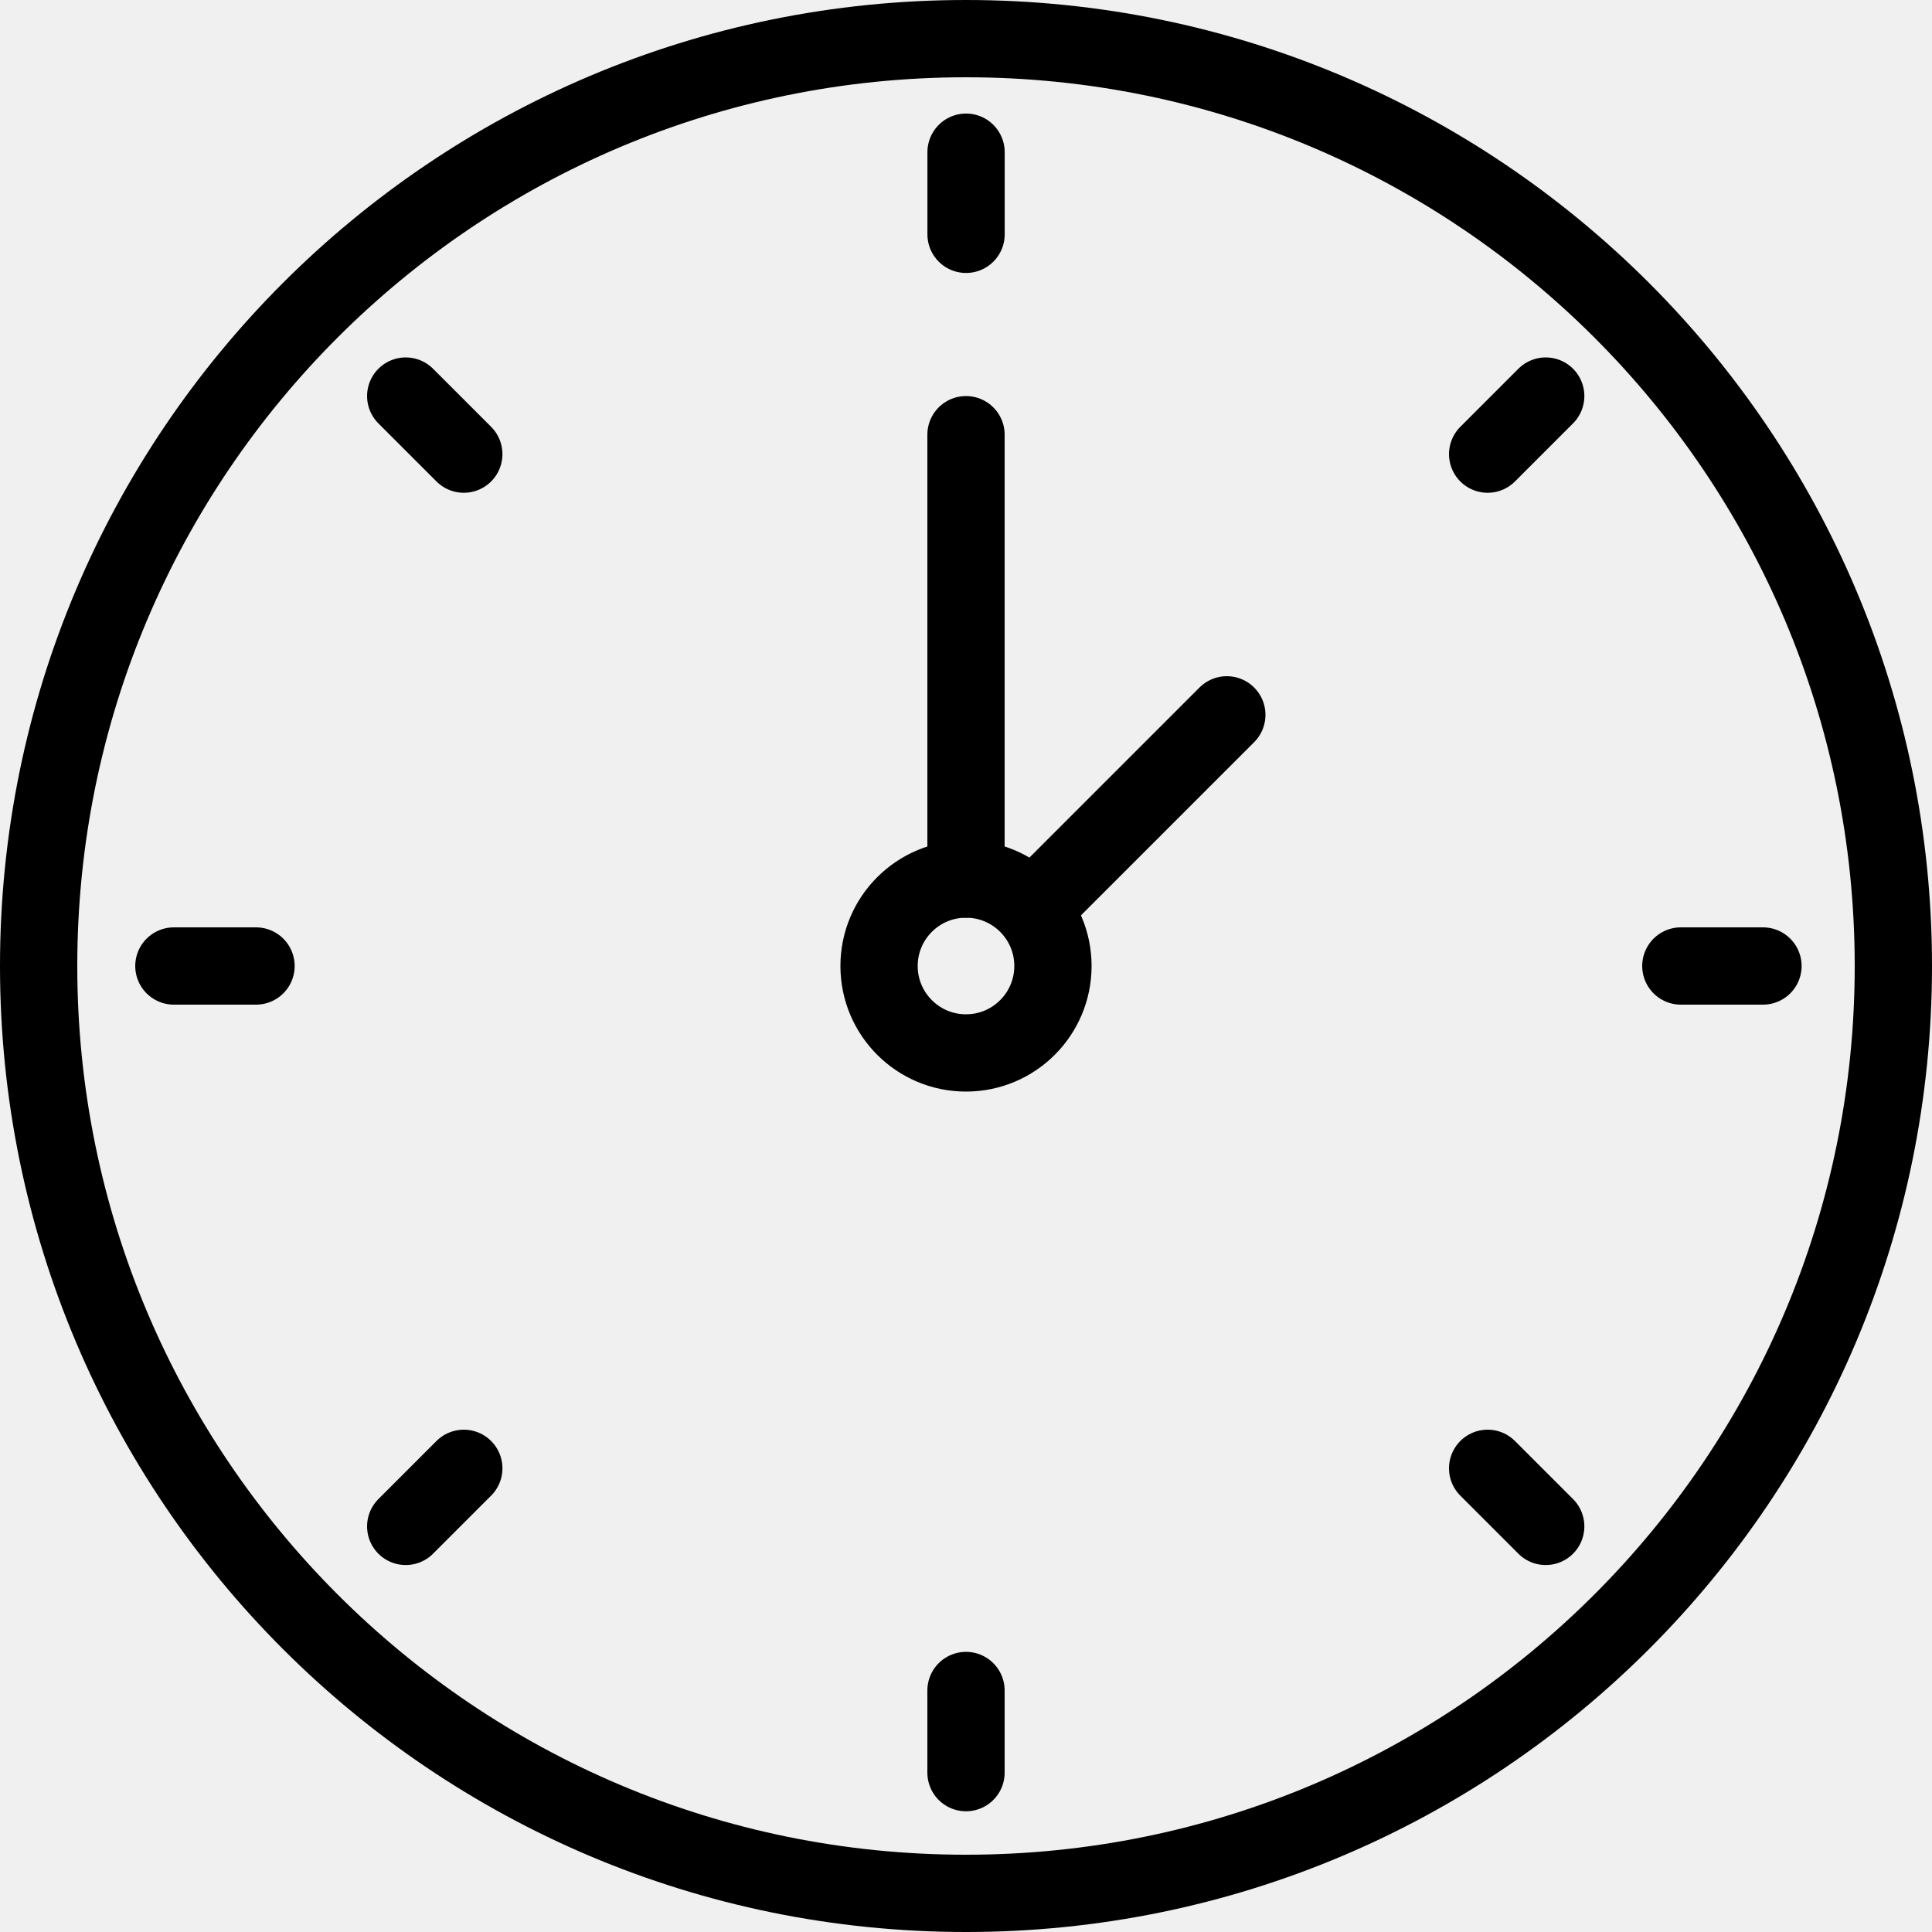
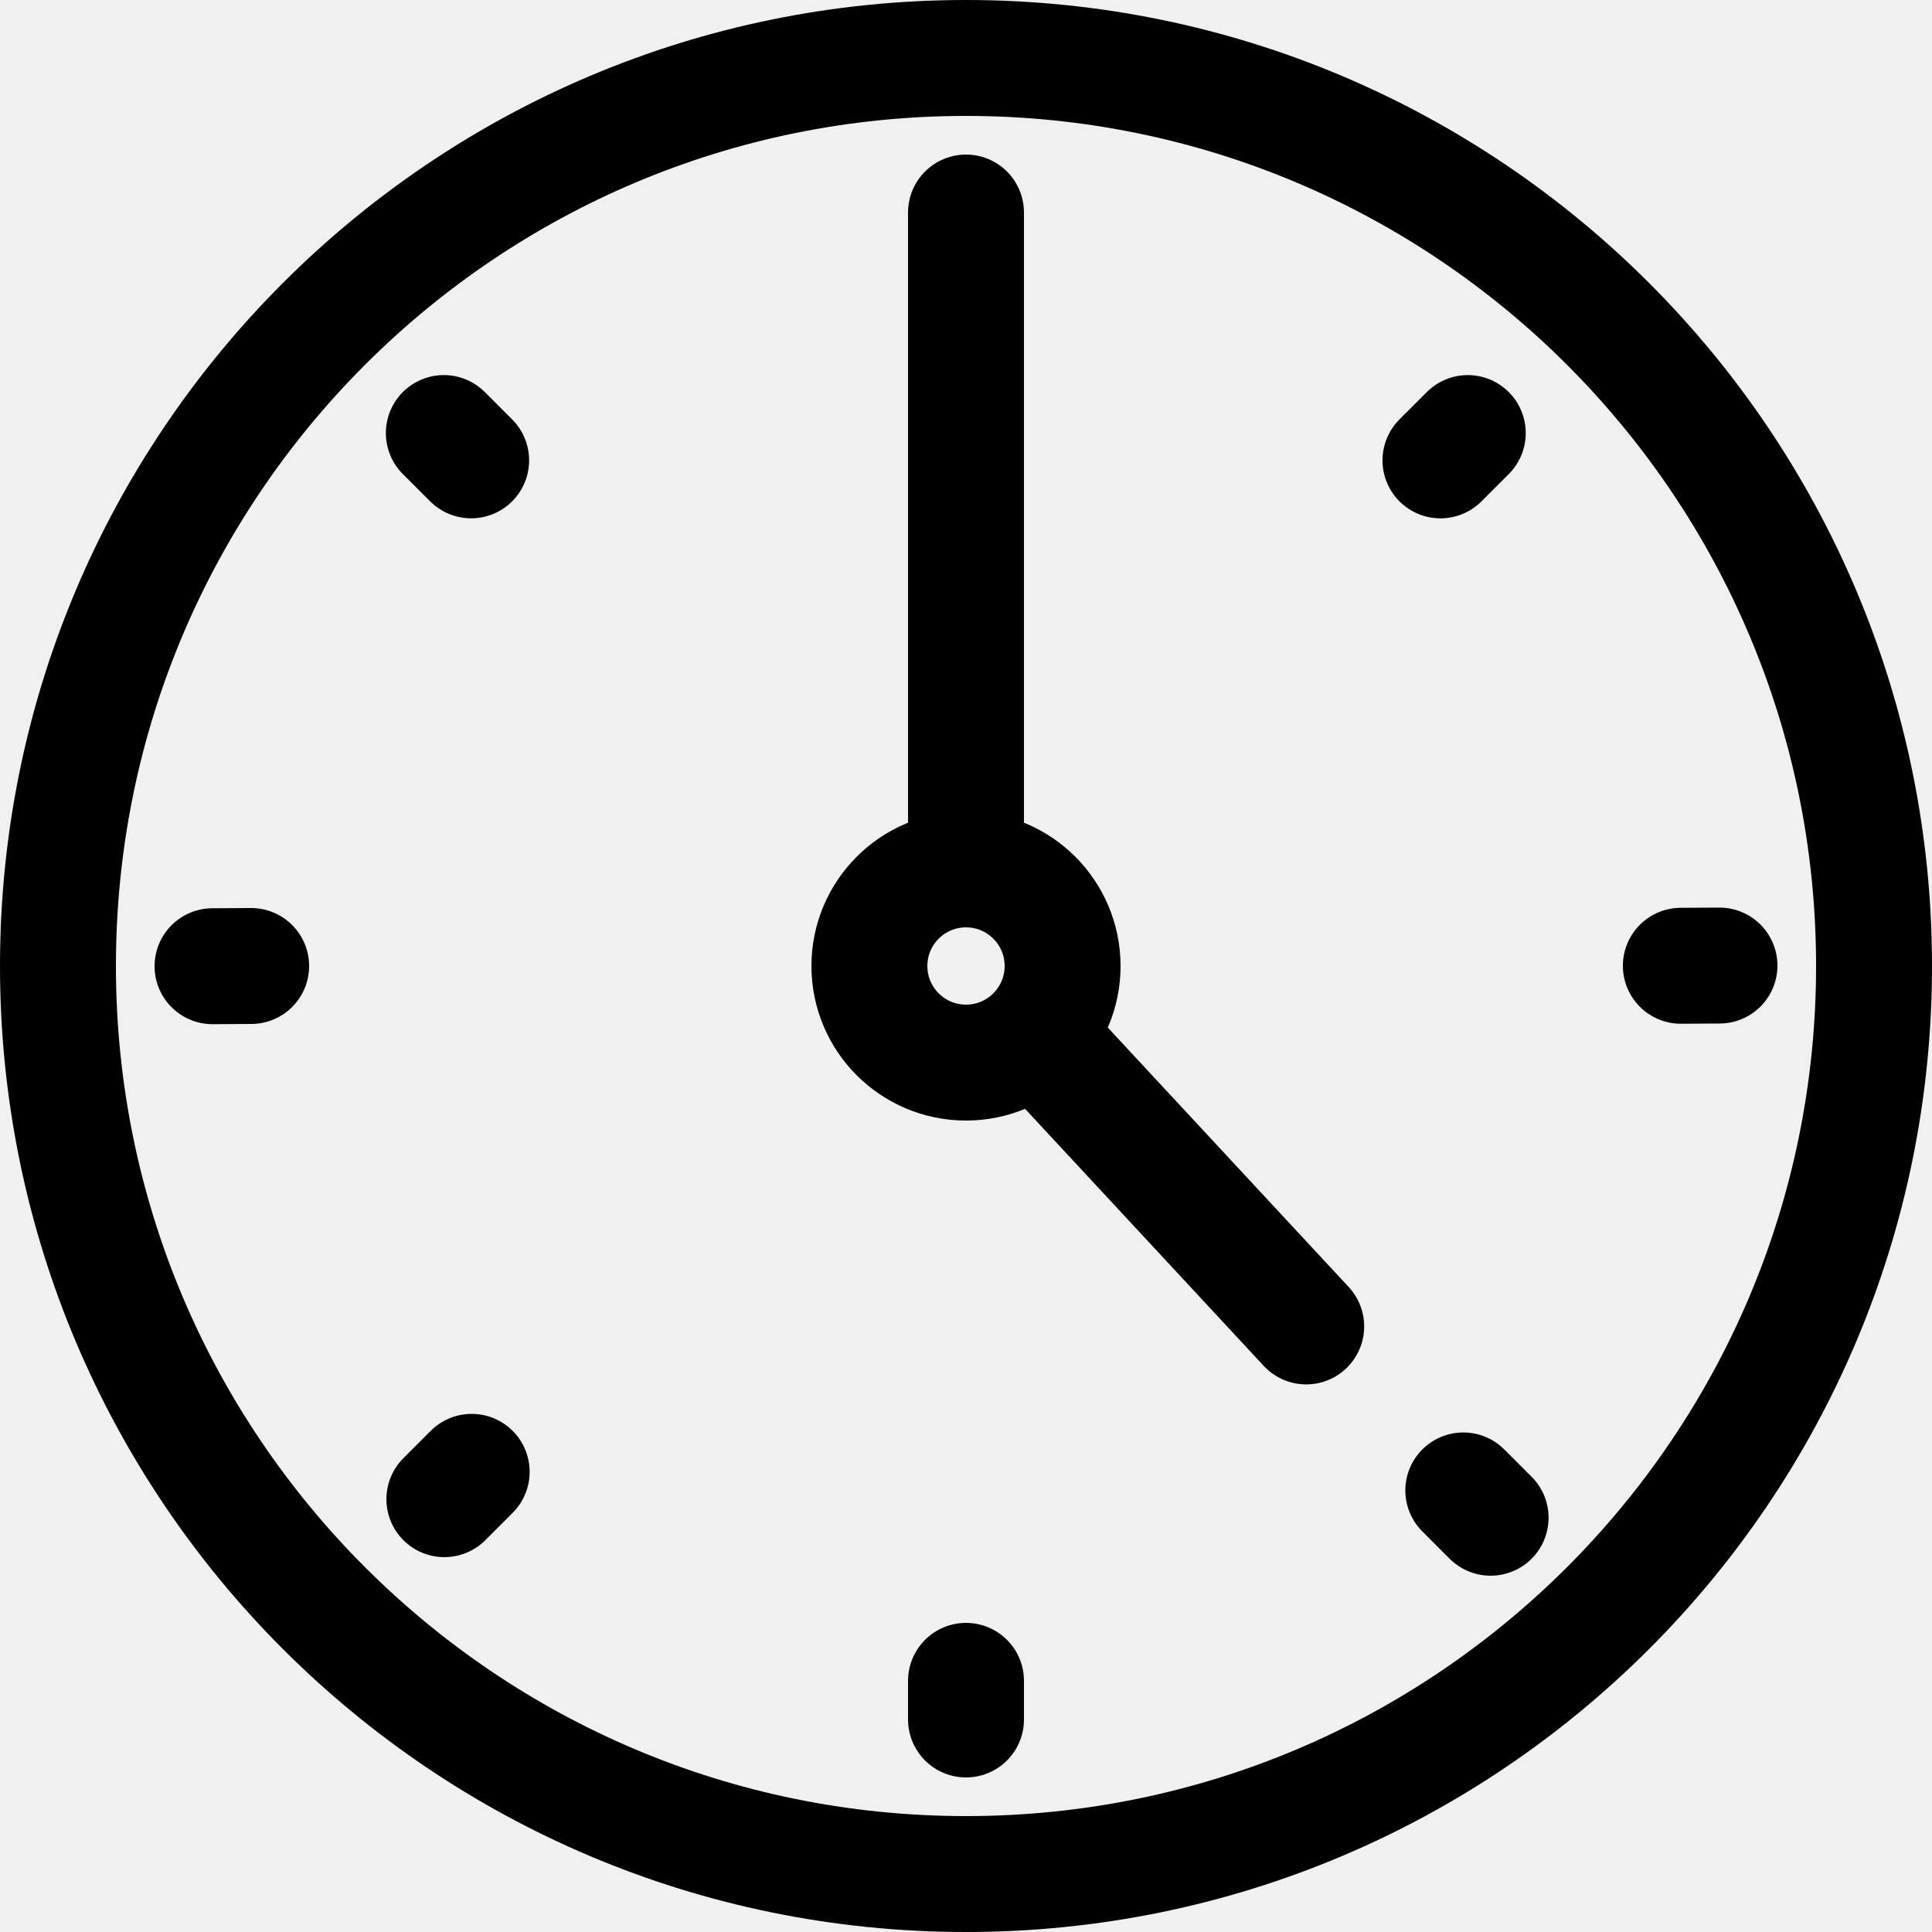
- <svg xmlns="http://www.w3.org/2000/svg" width="200" height="200" viewBox="0 0 200 200" fill="none">
-   <circle cx="100" cy="100" r="96" stroke="black" stroke-width="8" />
-   <circle cx="100" cy="100" r="9" stroke="black" stroke-width="8" />
-   <path d="M42 41L48.012 47.012" stroke="black" stroke-width="8" stroke-linecap="round" />
-   <path d="M154 152L160.012 158.012" stroke="black" stroke-width="8" stroke-linecap="round" />
-   <path d="M100 183.502V175" stroke="black" stroke-width="8" stroke-linecap="round" />
-   <path d="M42 158.012L48.012 152" stroke="black" stroke-width="8" stroke-linecap="round" />
-   <path d="M154 47.012L160.012 41" stroke="black" stroke-width="8" stroke-linecap="round" />
-   <path d="M100.006 24.257V15.755" stroke="black" stroke-width="8" stroke-linecap="round" />
-   <path d="M100 91V45" stroke="black" stroke-width="8" stroke-linecap="round" />
-   <path d="M18 100H26.503" stroke="black" stroke-width="8" stroke-linecap="round" />
-   <path d="M174 100H182.502" stroke="black" stroke-width="8" stroke-linecap="round" />
-   <path d="M109 92L127 74" stroke="black" stroke-width="8" stroke-linecap="round" />
+ <svg xmlns="http://www.w3.org/2000/svg" width="100" height="100" viewBox="0 0 100 100" fill="none">
+   <g clip-path="url(#clip0_5556_139980)">
+     <circle cx="50" cy="50" r="47" stroke="black" stroke-width="6" />
+     <path d="M50 43L50 13" stroke="black" stroke-width="6" stroke-linecap="round" />
+     <path d="M54 54L67.609 68.656" stroke="black" stroke-width="6" stroke-linecap="round" />
+     <circle cx="50" cy="50" r="5" stroke="black" stroke-width="6" />
+     <path d="M50 13V11" stroke="black" stroke-width="6" stroke-linecap="round" />
+     <path d="M50 89V87" stroke="black" stroke-width="6" stroke-linecap="round" />
+     <path d="M13 50L11 50.011" stroke="black" stroke-width="6" stroke-linecap="round" />
+     <path d="M89 49.977L87 49.988" stroke="black" stroke-width="6" stroke-linecap="round" />
+     <path d="M77.154 78.558L75.74 77.144" stroke="black" stroke-width="6" stroke-linecap="round" />
+     <path d="M23 77.597L24.414 76.182" stroke="black" stroke-width="6" stroke-linecap="round" />
+     <path d="M74.558 23.829L75.972 22.415" stroke="black" stroke-width="6" stroke-linecap="round" />
+     <path d="M24.387 23.828L22.972 22.414" stroke="black" stroke-width="6" stroke-linecap="round" />
+   </g>
+   <defs>
+     <clipPath id="clip0_5556_139980">
+       <rect width="100" height="100" fill="white" />
+     </clipPath>
+   </defs>
</svg>
